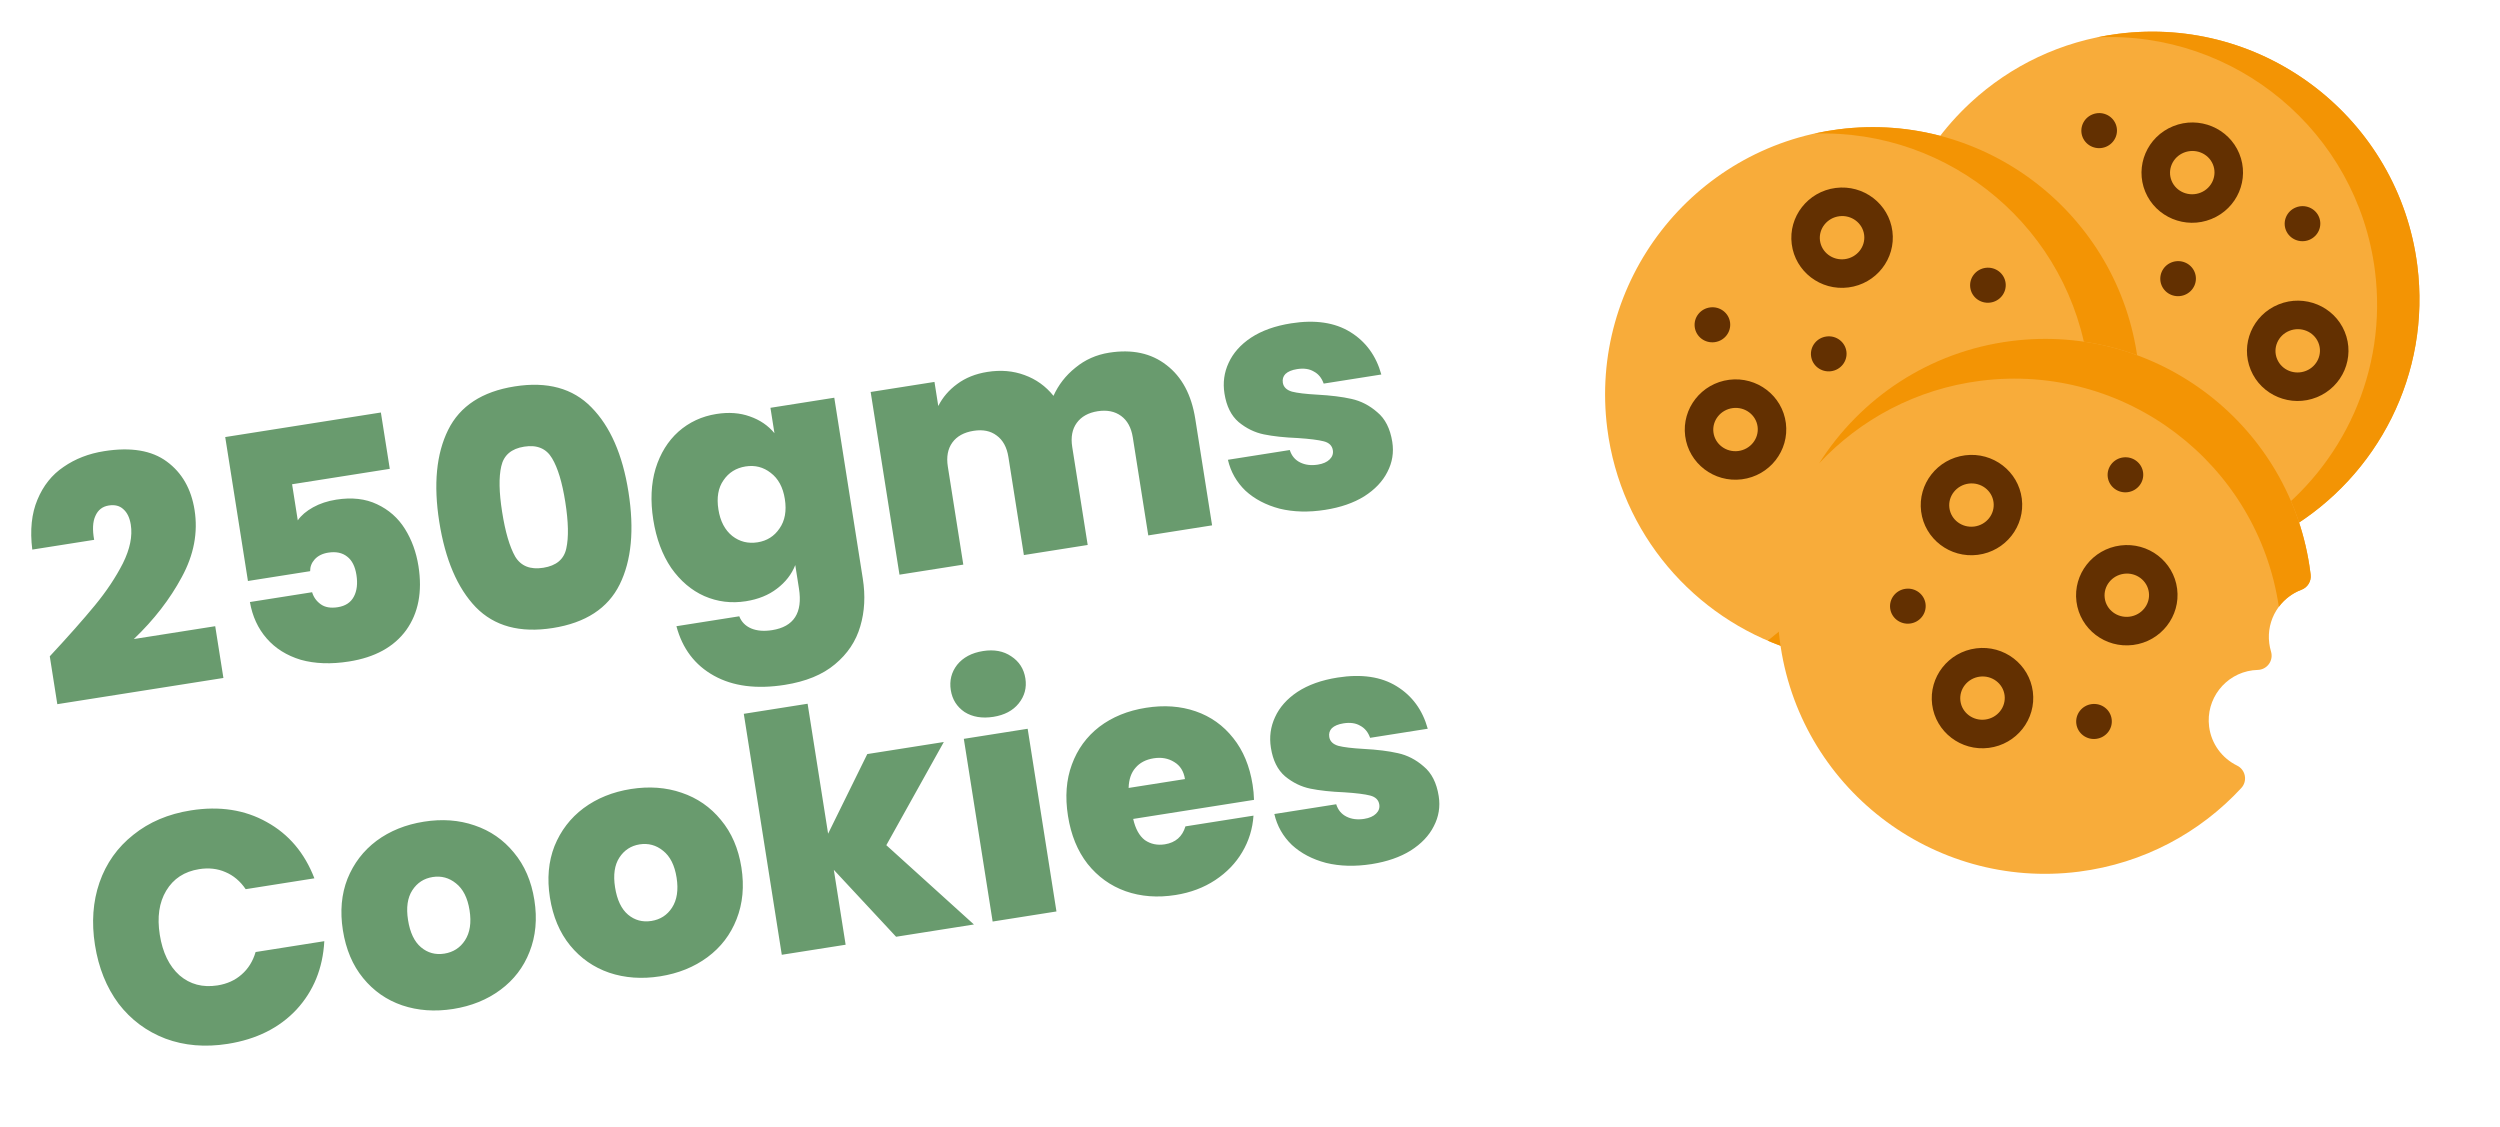
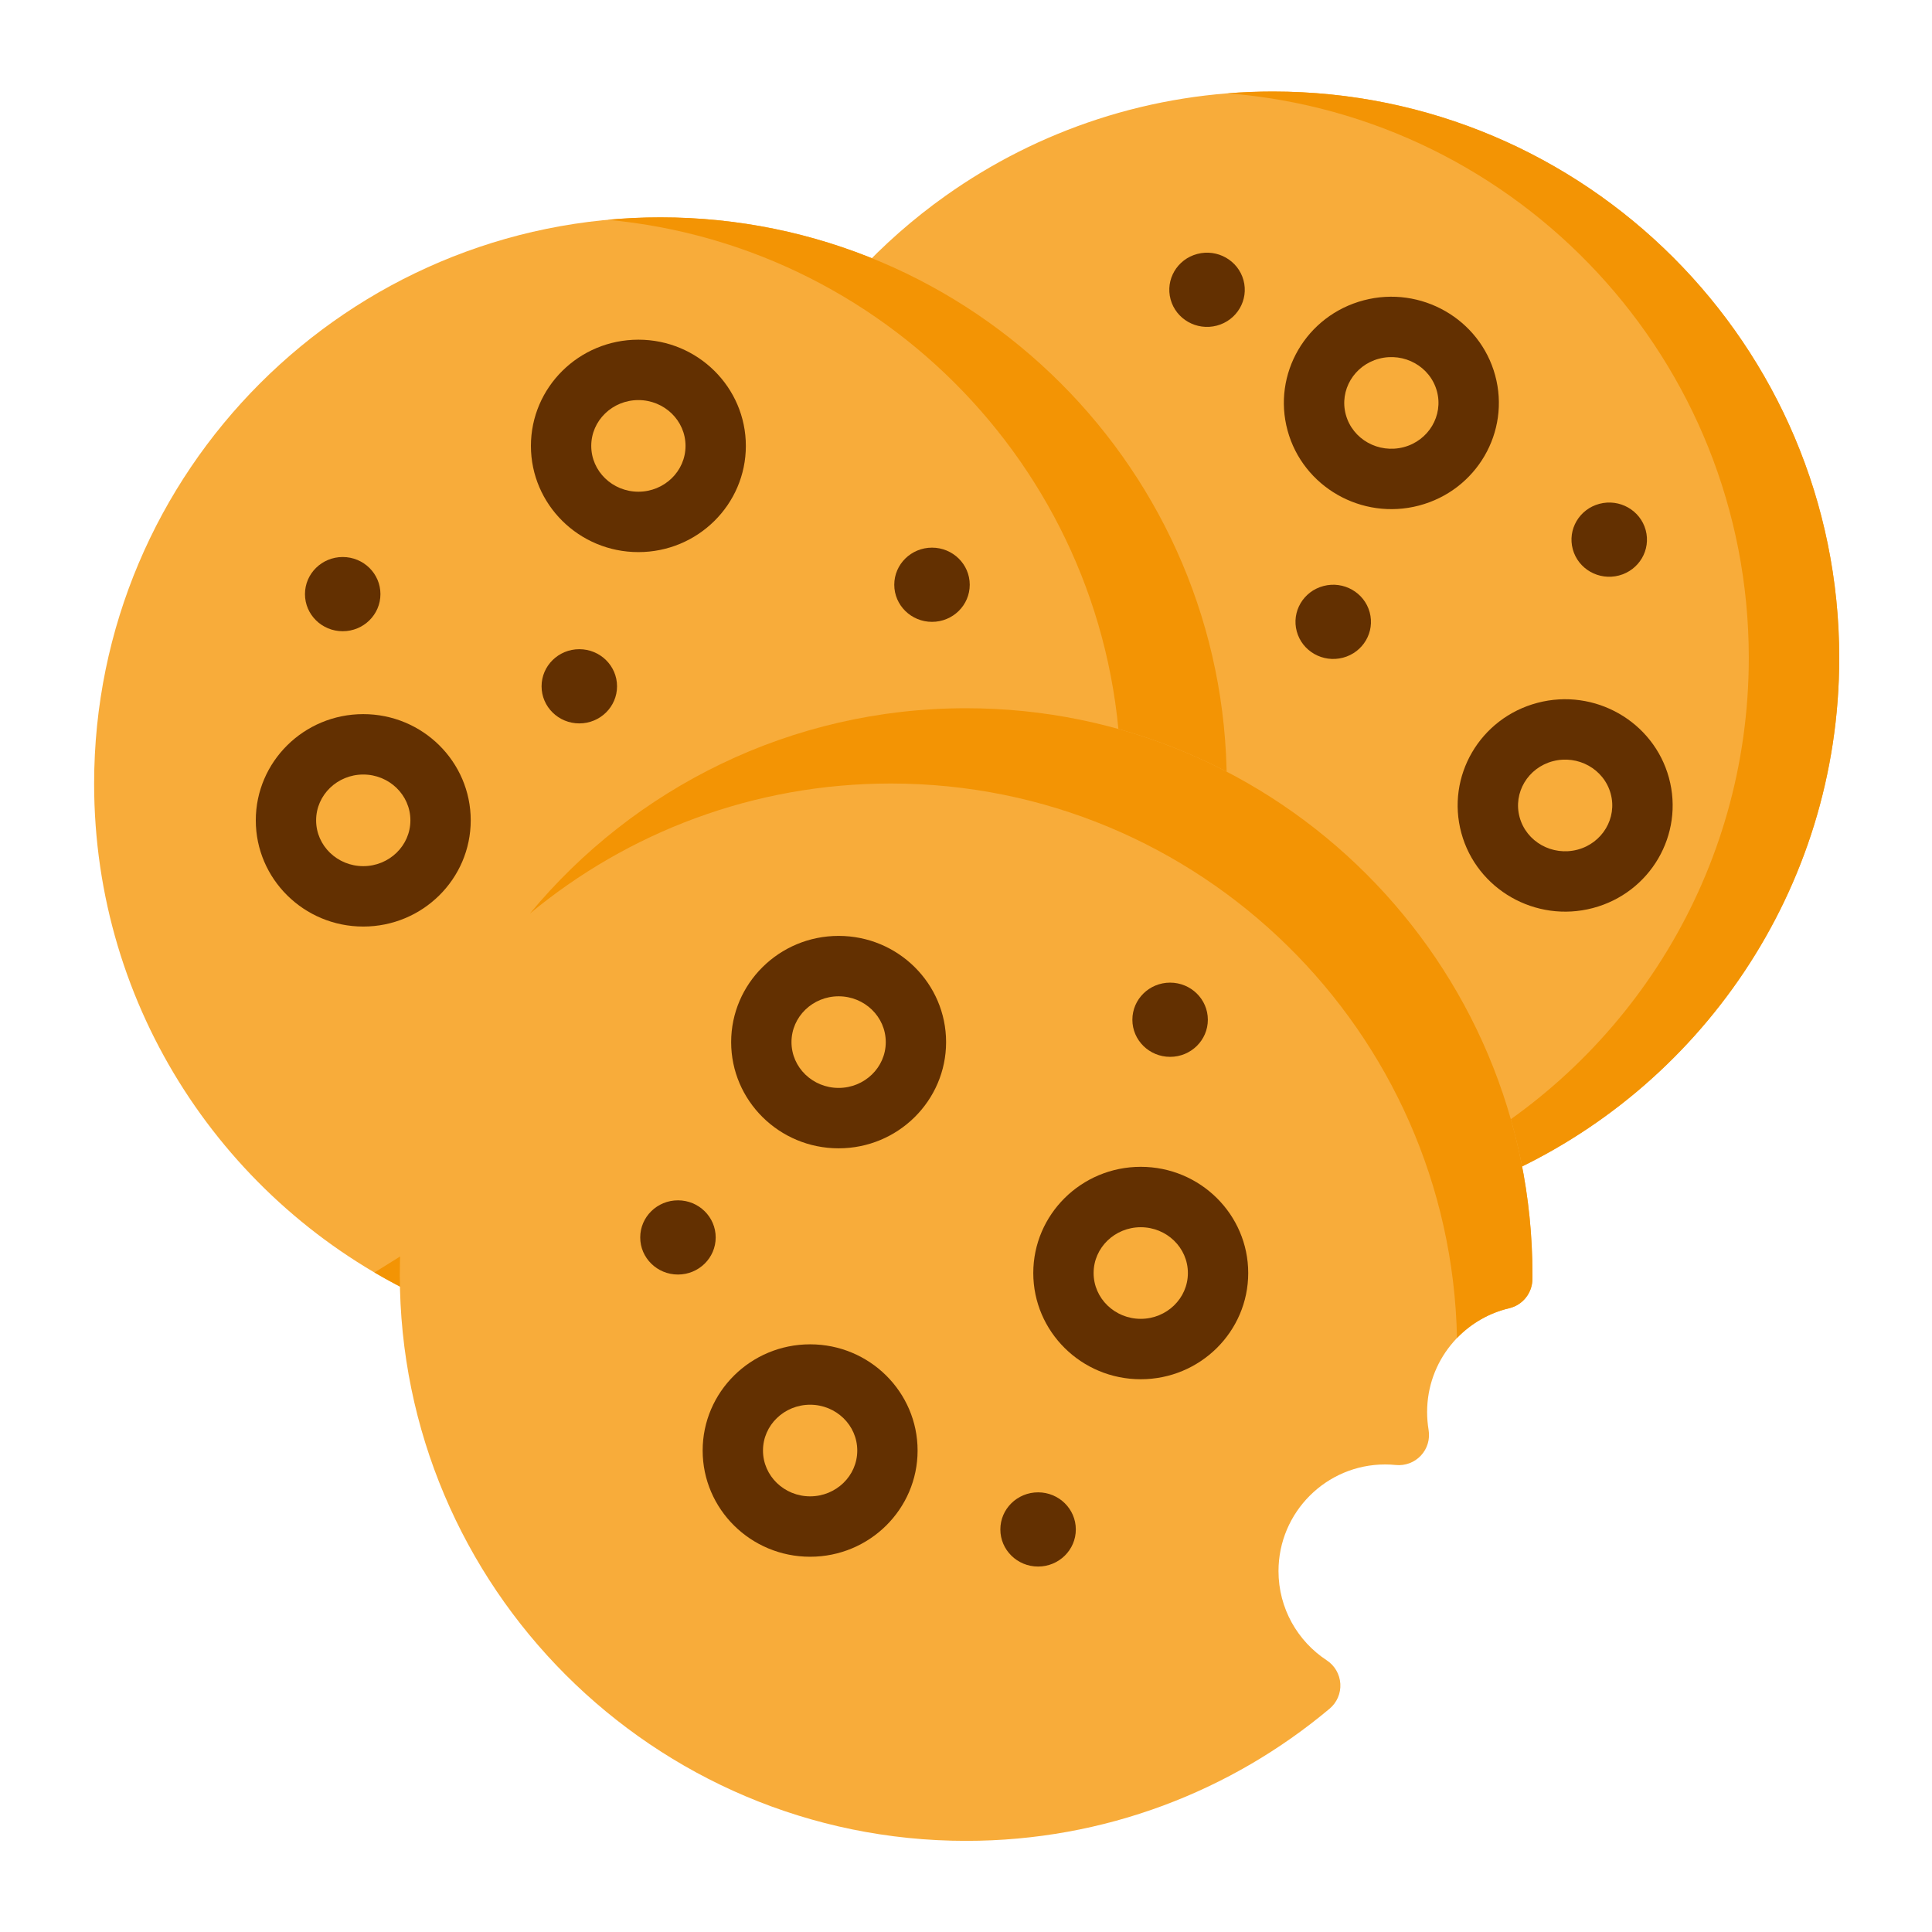
- <svg xmlns="http://www.w3.org/2000/svg" width="91" height="41" viewBox="0 0 91 41" fill="none">
-   <path d="M1.812 23.89C2.483 23.168 3.03 22.551 3.451 22.039C3.873 21.527 4.213 21.016 4.473 20.506C4.731 19.987 4.827 19.518 4.761 19.099C4.721 18.846 4.631 18.658 4.49 18.535C4.357 18.41 4.18 18.365 3.958 18.4C3.729 18.436 3.567 18.563 3.472 18.78C3.375 18.99 3.36 19.28 3.427 19.65L1.175 20.005C1.087 19.298 1.15 18.693 1.362 18.19C1.573 17.679 1.891 17.28 2.315 16.995C2.739 16.701 3.231 16.51 3.792 16.422C4.764 16.268 5.525 16.395 6.075 16.803C6.626 17.21 6.961 17.797 7.082 18.563C7.212 19.385 7.057 20.199 6.617 21.006C6.185 21.811 5.603 22.562 4.871 23.261L7.834 22.794L8.132 24.678L2.086 25.632L1.812 23.89ZM14.188 17.066L10.632 17.627L10.839 18.942C10.964 18.761 11.15 18.602 11.396 18.466C11.641 18.33 11.922 18.237 12.238 18.187C12.807 18.097 13.302 18.153 13.723 18.354C14.151 18.554 14.49 18.853 14.739 19.251C14.988 19.649 15.152 20.101 15.232 20.606C15.379 21.539 15.23 22.316 14.786 22.936C14.34 23.549 13.646 23.93 12.706 24.078C12.05 24.182 11.464 24.161 10.947 24.016C10.437 23.861 10.023 23.602 9.707 23.239C9.39 22.876 9.187 22.434 9.097 21.914L11.361 21.557C11.413 21.735 11.517 21.881 11.673 21.994C11.828 22.107 12.036 22.143 12.297 22.102C12.574 22.058 12.768 21.93 12.88 21.718C12.993 21.506 13.024 21.242 12.974 20.926C12.926 20.618 12.814 20.396 12.639 20.262C12.462 20.12 12.232 20.071 11.947 20.116C11.734 20.15 11.569 20.233 11.452 20.364C11.342 20.487 11.287 20.629 11.289 20.791L9.025 21.148L8.198 15.909L13.864 15.015L14.188 17.066ZM15.989 18.993C15.775 17.633 15.882 16.519 16.312 15.649C16.742 14.78 17.549 14.252 18.735 14.065C19.92 13.878 20.851 14.132 21.528 14.827C22.212 15.521 22.662 16.547 22.876 17.906C23.093 19.281 22.986 20.404 22.557 21.273C22.127 22.143 21.315 22.672 20.122 22.86C18.929 23.048 17.994 22.795 17.317 22.1C16.649 21.403 16.206 20.368 15.989 18.993ZM20.576 18.269C20.464 17.558 20.304 17.028 20.095 16.681C19.885 16.325 19.547 16.184 19.081 16.258C18.614 16.331 18.336 16.569 18.246 16.972C18.154 17.367 18.165 17.921 18.277 18.632C18.391 19.359 18.55 19.901 18.752 20.258C18.961 20.605 19.302 20.742 19.776 20.667C20.25 20.592 20.529 20.358 20.613 19.964C20.703 19.561 20.691 18.996 20.576 18.269ZM26.076 15.069C26.526 14.998 26.931 15.027 27.292 15.157C27.661 15.285 27.96 15.489 28.19 15.768L28.044 14.844L30.368 14.477L31.405 21.056C31.504 21.68 31.474 22.26 31.315 22.795C31.158 23.338 30.85 23.8 30.392 24.18C29.941 24.559 29.333 24.808 28.566 24.929C27.539 25.091 26.679 24.98 25.987 24.595C25.294 24.21 24.839 23.61 24.622 22.794L26.909 22.433C26.99 22.639 27.135 22.786 27.343 22.875C27.552 22.963 27.806 22.984 28.106 22.937C28.896 22.812 29.222 22.307 29.082 21.422L28.948 20.569C28.814 20.906 28.592 21.192 28.281 21.427C27.978 21.661 27.601 21.814 27.151 21.885C26.621 21.968 26.117 21.906 25.639 21.698C25.169 21.489 24.767 21.147 24.433 20.674C24.105 20.191 23.888 19.605 23.779 18.918C23.671 18.23 23.699 17.61 23.863 17.058C24.034 16.505 24.312 16.056 24.695 15.712C25.086 15.367 25.546 15.153 26.076 15.069ZM28.568 18.163C28.501 17.736 28.329 17.419 28.053 17.211C27.786 17.002 27.482 16.925 27.142 16.978C26.794 17.033 26.525 17.201 26.335 17.482C26.143 17.755 26.081 18.109 26.15 18.544C26.217 18.971 26.385 19.292 26.654 19.509C26.922 19.718 27.23 19.795 27.578 19.74C27.918 19.686 28.183 19.519 28.373 19.238C28.572 18.956 28.637 18.597 28.568 18.163ZM40.371 12.838C41.209 12.706 41.904 12.856 42.458 13.287C43.02 13.716 43.37 14.37 43.508 15.247L44.12 19.123L41.797 19.489L41.234 15.922C41.178 15.566 41.035 15.305 40.807 15.139C40.578 14.972 40.294 14.916 39.954 14.969C39.614 15.023 39.361 15.164 39.194 15.393C39.028 15.622 38.973 15.914 39.029 16.269L39.592 19.837L37.269 20.204L36.706 16.636C36.65 16.28 36.507 16.019 36.279 15.853C36.058 15.685 35.778 15.628 35.438 15.682C35.09 15.737 34.833 15.878 34.666 16.107C34.5 16.336 34.445 16.628 34.501 16.984L35.064 20.552L32.741 20.918L31.692 14.268L34.015 13.902L34.153 14.779C34.314 14.462 34.543 14.195 34.841 13.978C35.145 13.752 35.511 13.605 35.938 13.538C36.428 13.46 36.879 13.499 37.292 13.652C37.713 13.804 38.065 14.057 38.347 14.409C38.527 14.008 38.793 13.666 39.145 13.384C39.496 13.094 39.905 12.912 40.371 12.838ZM48.239 18.558C47.638 18.653 47.085 18.639 46.58 18.516C46.081 18.384 45.666 18.166 45.335 17.862C45.01 17.549 44.797 17.174 44.696 16.736L46.948 16.381C47.013 16.589 47.138 16.74 47.323 16.832C47.507 16.924 47.722 16.951 47.967 16.913C48.157 16.883 48.301 16.82 48.399 16.723C48.497 16.627 48.536 16.515 48.516 16.389C48.49 16.223 48.38 16.114 48.185 16.064C47.991 16.014 47.677 15.974 47.243 15.945C46.755 15.925 46.343 15.881 46.008 15.812C45.673 15.744 45.366 15.594 45.086 15.363C44.815 15.13 44.643 14.784 44.571 14.326C44.508 13.931 44.559 13.559 44.722 13.209C44.885 12.851 45.156 12.545 45.537 12.291C45.926 12.035 46.413 11.861 46.998 11.769C47.867 11.632 48.584 11.737 49.149 12.085C49.715 12.434 50.092 12.949 50.28 13.632L48.182 13.963C48.109 13.756 47.989 13.609 47.821 13.522C47.66 13.426 47.457 13.397 47.212 13.436C47.023 13.466 46.882 13.524 46.79 13.612C46.707 13.698 46.675 13.804 46.695 13.93C46.72 14.088 46.83 14.197 47.026 14.255C47.22 14.305 47.525 14.342 47.942 14.365C48.44 14.392 48.857 14.444 49.193 14.52C49.537 14.596 49.85 14.757 50.132 15.004C50.421 15.242 50.603 15.602 50.679 16.084C50.74 16.471 50.68 16.837 50.5 17.181C50.327 17.524 50.046 17.82 49.656 18.068C49.272 18.306 48.8 18.47 48.239 18.558ZM3.457 34.398C3.327 33.576 3.382 32.818 3.621 32.124C3.866 31.421 4.277 30.842 4.853 30.387C5.428 29.924 6.126 29.627 6.948 29.498C7.991 29.333 8.913 29.475 9.712 29.924C10.511 30.365 11.088 31.047 11.444 31.971L8.943 32.366C8.743 32.073 8.496 31.865 8.201 31.742C7.914 31.617 7.597 31.582 7.249 31.637C6.712 31.722 6.312 31.983 6.049 32.422C5.792 32.851 5.715 33.385 5.816 34.025C5.918 34.673 6.158 35.166 6.535 35.503C6.919 35.832 7.379 35.953 7.917 35.869C8.264 35.814 8.556 35.683 8.79 35.476C9.033 35.267 9.204 34.993 9.304 34.654L11.805 34.259C11.751 35.248 11.412 36.078 10.789 36.752C10.165 37.417 9.332 37.832 8.289 37.997C7.467 38.126 6.712 38.063 6.024 37.807C5.334 37.543 4.765 37.119 4.316 36.534C3.874 35.939 3.588 35.227 3.457 34.398ZM16.493 36.727C15.829 36.831 15.211 36.787 14.638 36.594C14.072 36.4 13.599 36.07 13.218 35.603C12.836 35.137 12.591 34.556 12.481 33.861C12.373 33.173 12.428 32.549 12.648 31.988C12.875 31.426 13.227 30.965 13.705 30.606C14.191 30.246 14.766 30.014 15.43 29.909C16.093 29.804 16.708 29.849 17.273 30.044C17.846 30.237 18.323 30.566 18.705 31.033C19.094 31.498 19.343 32.074 19.451 32.761C19.56 33.449 19.501 34.078 19.275 34.648C19.056 35.209 18.703 35.669 18.217 36.029C17.732 36.39 17.157 36.622 16.493 36.727ZM16.175 34.712C16.499 34.66 16.749 34.5 16.925 34.229C17.108 33.949 17.163 33.584 17.092 33.133C17.021 32.683 16.856 32.357 16.598 32.154C16.347 31.951 16.064 31.874 15.748 31.924C15.431 31.974 15.185 32.134 15.009 32.405C14.833 32.676 14.781 33.036 14.852 33.487C14.924 33.945 15.082 34.277 15.325 34.481C15.568 34.686 15.851 34.763 16.175 34.712ZM24.029 35.538C23.365 35.643 22.746 35.599 22.173 35.406C21.608 35.211 21.135 34.881 20.753 34.415C20.372 33.948 20.127 33.367 20.017 32.672C19.909 31.985 19.964 31.36 20.183 30.799C20.41 30.237 20.763 29.776 21.241 29.418C21.727 29.058 22.302 28.825 22.965 28.72C23.629 28.616 24.244 28.66 24.809 28.855C25.382 29.048 25.859 29.378 26.24 29.844C26.63 30.309 26.878 30.885 26.987 31.573C27.095 32.26 27.037 32.889 26.811 33.459C26.591 34.02 26.239 34.481 25.753 34.841C25.267 35.201 24.692 35.433 24.029 35.538ZM23.711 33.523C24.035 33.472 24.285 33.311 24.461 33.04C24.643 32.76 24.699 32.395 24.628 31.945C24.557 31.494 24.392 31.168 24.134 30.966C23.883 30.762 23.599 30.686 23.283 30.735C22.967 30.785 22.721 30.946 22.545 31.216C22.369 31.487 22.317 31.848 22.388 32.298C22.46 32.757 22.618 33.088 22.86 33.293C23.103 33.497 23.387 33.574 23.711 33.523ZM32.618 34.098L30.351 31.662L30.781 34.388L28.457 34.754L27.074 25.983L29.397 25.616L30.143 30.346L31.569 27.448L34.355 27.009L32.262 30.765L35.451 33.651L32.618 34.098ZM36.159 26.093C35.748 26.157 35.399 26.099 35.111 25.918C34.83 25.727 34.663 25.462 34.609 25.122C34.554 24.774 34.632 24.467 34.84 24.199C35.057 23.93 35.371 23.763 35.782 23.698C36.185 23.634 36.527 23.698 36.808 23.889C37.097 24.078 37.269 24.346 37.324 24.694C37.377 25.034 37.296 25.338 37.079 25.607C36.869 25.867 36.562 26.029 36.159 26.093ZM37.407 26.527L38.455 33.177L36.132 33.544L35.083 26.894L37.407 26.527ZM45.595 28.564C45.624 28.746 45.641 28.93 45.646 29.115L41.248 29.809C41.329 30.169 41.471 30.426 41.673 30.58C41.883 30.725 42.126 30.776 42.402 30.733C42.789 30.671 43.038 30.454 43.15 30.08L45.627 29.689C45.596 30.164 45.46 30.607 45.217 31.017C44.98 31.419 44.653 31.758 44.235 32.035C43.817 32.311 43.336 32.492 42.791 32.578C42.135 32.682 41.528 32.636 40.971 32.44C40.421 32.244 39.96 31.911 39.587 31.444C39.221 30.975 38.983 30.393 38.874 29.698C38.764 29.002 38.812 28.379 39.016 27.829C39.22 27.27 39.553 26.813 40.015 26.456C40.485 26.099 41.051 25.867 41.715 25.763C42.371 25.659 42.973 25.702 43.521 25.891C44.069 26.08 44.526 26.405 44.89 26.866C45.253 27.319 45.488 27.885 45.595 28.564ZM43.133 28.358C43.088 28.073 42.958 27.867 42.744 27.739C42.528 27.603 42.278 27.557 41.993 27.602C41.709 27.647 41.488 27.763 41.331 27.949C41.173 28.128 41.09 28.372 41.082 28.681L43.133 28.358ZM49.929 31.453C49.328 31.547 48.775 31.533 48.27 31.41C47.771 31.279 47.356 31.061 47.025 30.756C46.7 30.443 46.487 30.068 46.386 29.63L48.638 29.275C48.703 29.483 48.828 29.634 49.013 29.726C49.197 29.819 49.412 29.845 49.657 29.807C49.847 29.777 49.99 29.714 50.089 29.617C50.187 29.521 50.226 29.409 50.206 29.283C50.18 29.117 50.07 29.009 49.875 28.958C49.681 28.908 49.367 28.868 48.933 28.84C48.444 28.82 48.032 28.775 47.698 28.707C47.363 28.638 47.056 28.488 46.776 28.257C46.505 28.024 46.333 27.679 46.261 27.22C46.198 26.825 46.249 26.453 46.412 26.103C46.575 25.745 46.846 25.439 47.227 25.185C47.616 24.929 48.103 24.755 48.688 24.663C49.557 24.526 50.274 24.631 50.839 24.98C51.404 25.328 51.781 25.843 51.97 26.526L49.872 26.857C49.799 26.65 49.678 26.503 49.511 26.416C49.35 26.32 49.147 26.291 48.902 26.33C48.712 26.36 48.572 26.419 48.48 26.506C48.397 26.592 48.365 26.698 48.385 26.825C48.41 26.983 48.52 27.091 48.715 27.149C48.91 27.199 49.215 27.236 49.632 27.26C50.13 27.286 50.547 27.338 50.883 27.415C51.227 27.49 51.54 27.651 51.822 27.898C52.111 28.136 52.293 28.496 52.369 28.978C52.43 29.365 52.37 29.731 52.19 30.075C52.017 30.419 51.736 30.714 51.346 30.962C50.962 31.2 50.49 31.364 49.929 31.453Z" fill="#699B6E" />
-   <path fill-rule="evenodd" clip-rule="evenodd" d="M70.4 5.246C70.258 5.446 70.275 5.718 70.442 5.899L82.669 19.159C82.836 19.339 83.106 19.378 83.317 19.253C86.54 17.328 88.495 13.617 87.99 9.657C87.311 4.327 82.432 0.551 77.102 1.231C75.023 1.495 73.18 2.399 71.746 3.72C71.245 4.181 70.794 4.693 70.4 5.246Z" fill="#F8AC3A" />
-   <path fill-rule="evenodd" clip-rule="evenodd" d="M76.334 1.359C81.355 1.12 85.802 4.784 86.448 9.854C86.913 13.508 85.285 16.951 82.497 18.973L82.669 19.159C82.836 19.339 83.106 19.378 83.317 19.253C86.54 17.328 88.495 13.617 87.99 9.657C87.311 4.327 82.432 0.551 77.102 1.231C76.842 1.264 76.586 1.307 76.334 1.359Z" fill="#F39404" />
-   <path fill-rule="evenodd" clip-rule="evenodd" d="M65.127 23.616C65.295 23.671 65.48 23.637 65.617 23.526L77.647 13.729C77.784 13.617 77.855 13.443 77.835 13.267C77.83 13.223 77.825 13.179 77.819 13.134C77.14 7.804 72.261 4.028 66.931 4.707C61.601 5.386 57.825 10.265 58.504 15.595C58.994 19.441 61.671 22.479 65.127 23.616Z" fill="#F8AC3A" />
-   <path fill-rule="evenodd" clip-rule="evenodd" d="M66.035 4.864C71 4.693 75.375 8.337 76.016 13.364C76.021 13.408 76.027 13.453 76.031 13.497C76.052 13.673 75.981 13.847 75.844 13.958L64.346 23.321C64.601 23.431 64.862 23.529 65.127 23.616C65.295 23.671 65.48 23.637 65.617 23.526L77.647 13.729C77.784 13.617 77.855 13.443 77.835 13.267C77.83 13.223 77.825 13.179 77.819 13.134C77.14 7.804 72.261 4.028 66.931 4.707C66.627 4.746 66.328 4.798 66.035 4.864Z" fill="#F39404" />
-   <path fill-rule="evenodd" clip-rule="evenodd" d="M81.582 28.685C81.694 28.565 81.742 28.398 81.711 28.237C81.681 28.076 81.576 27.938 81.429 27.867C80.892 27.604 80.493 27.086 80.412 26.45C80.284 25.446 80.995 24.527 81.999 24.399C82.06 24.391 82.121 24.387 82.183 24.385C82.344 24.381 82.495 24.301 82.589 24.17C82.684 24.039 82.712 23.871 82.665 23.716C82.636 23.619 82.614 23.518 82.601 23.414C82.491 22.555 82.996 21.757 83.775 21.466C83.998 21.382 84.136 21.156 84.108 20.919C84.105 20.893 84.102 20.867 84.098 20.841C83.419 15.511 78.54 11.735 73.21 12.414C67.88 13.093 64.104 17.972 64.783 23.302C65.462 28.632 70.341 32.408 75.671 31.729C78.03 31.428 80.084 30.305 81.582 28.685Z" fill="#F8AC3A" />
-   <path fill-rule="evenodd" clip-rule="evenodd" d="M66.217 16.864C67.712 15.265 69.751 14.159 72.089 13.861C77.353 13.191 82.175 16.864 82.95 22.087C83.156 21.81 83.44 21.591 83.775 21.466C83.998 21.382 84.136 21.156 84.108 20.919C84.105 20.893 84.102 20.867 84.098 20.841C83.419 15.511 78.54 11.735 73.21 12.414C70.218 12.795 67.716 14.499 66.217 16.864Z" fill="#F39404" />
-   <path fill-rule="evenodd" clip-rule="evenodd" d="M71.932 23.6C70.918 23.729 70.203 24.648 70.33 25.645C70.457 26.642 71.38 27.352 72.394 27.223C73.408 27.093 74.123 26.175 73.996 25.178C73.868 24.18 72.946 23.471 71.932 23.6ZM72.063 24.63C72.504 24.574 72.912 24.875 72.967 25.309C73.022 25.743 72.703 26.136 72.262 26.192C71.822 26.249 71.414 25.948 71.359 25.514C71.304 25.08 71.623 24.686 72.063 24.63Z" fill="#633001" />
-   <path fill-rule="evenodd" clip-rule="evenodd" d="M66.82 6.841C65.807 6.97 65.091 7.889 65.219 8.886C65.346 9.883 66.268 10.593 67.282 10.463C68.296 10.334 69.011 9.416 68.884 8.419C68.757 7.421 67.834 6.712 66.82 6.841ZM66.952 7.871C67.392 7.815 67.8 8.116 67.855 8.55C67.91 8.984 67.591 9.377 67.151 9.433C66.71 9.49 66.303 9.188 66.247 8.755C66.192 8.321 66.511 7.927 66.952 7.871Z" fill="#633001" />
-   <path fill-rule="evenodd" clip-rule="evenodd" d="M71.531 16.573C70.517 16.702 69.802 17.621 69.929 18.618C70.056 19.615 70.978 20.325 71.992 20.196C73.006 20.067 73.721 19.148 73.594 18.151C73.467 17.154 72.544 16.444 71.531 16.573ZM71.662 17.603C72.103 17.547 72.51 17.848 72.565 18.282C72.621 18.716 72.302 19.11 71.861 19.166C71.42 19.222 71.013 18.921 70.958 18.487C70.902 18.053 71.221 17.66 71.662 17.603Z" fill="#633001" />
-   <path fill-rule="evenodd" clip-rule="evenodd" d="M77.185 19.855C76.171 19.984 75.456 20.902 75.583 21.899C75.71 22.897 76.632 23.606 77.646 23.477C78.66 23.348 79.375 22.43 79.248 21.432C79.121 20.435 78.198 19.726 77.185 19.855ZM77.316 20.885C77.757 20.829 78.164 21.13 78.219 21.564C78.275 21.997 77.956 22.391 77.515 22.447C77.074 22.503 76.667 22.202 76.612 21.768C76.556 21.335 76.875 20.941 77.316 20.885Z" fill="#633001" />
-   <path fill-rule="evenodd" clip-rule="evenodd" d="M62.942 13.824C61.928 13.954 61.213 14.872 61.34 15.869C61.468 16.866 62.39 17.576 63.404 17.447C64.418 17.318 65.133 16.399 65.006 15.402C64.879 14.405 63.956 13.695 62.942 13.824ZM63.074 14.854C63.514 14.798 63.922 15.099 63.977 15.533C64.032 15.967 63.713 16.361 63.273 16.417C62.832 16.473 62.425 16.172 62.369 15.738C62.314 15.304 62.633 14.911 63.074 14.854Z" fill="#633001" />
-   <path d="M62.412 12.455C62.767 12.41 63.019 12.09 62.975 11.74C62.93 11.391 62.606 11.144 62.25 11.19C61.895 11.235 61.643 11.555 61.688 11.904C61.732 12.254 62.056 12.501 62.412 12.455Z" fill="#633001" />
-   <path d="M72.441 11.015C72.796 10.97 73.048 10.65 73.004 10.3C72.959 9.951 72.635 9.704 72.279 9.749C71.924 9.795 71.672 10.115 71.717 10.464C71.761 10.814 72.085 11.06 72.441 11.015Z" fill="#633001" />
-   <path d="M66.647 13.513C67.002 13.468 67.254 13.148 67.21 12.798C67.165 12.449 66.841 12.202 66.486 12.248C66.13 12.293 65.878 12.613 65.923 12.962C65.967 13.312 66.291 13.558 66.647 13.513Z" fill="#633001" />
-   <path d="M69.527 22.697C69.882 22.652 70.134 22.332 70.09 21.982C70.045 21.633 69.721 21.386 69.365 21.432C69.01 21.477 68.758 21.797 68.802 22.146C68.847 22.496 69.171 22.742 69.527 22.697Z" fill="#633001" />
-   <path d="M76.302 26.894C76.658 26.849 76.91 26.529 76.865 26.18C76.821 25.83 76.497 25.584 76.141 25.629C75.786 25.674 75.534 25.994 75.578 26.344C75.623 26.693 75.947 26.94 76.302 26.894Z" fill="#633001" />
-   <path fill-rule="evenodd" clip-rule="evenodd" d="M80.493 7.973C81.443 7.589 81.895 6.519 81.508 5.587C81.124 4.66 80.047 4.212 79.103 4.594C78.154 4.978 77.702 6.048 78.088 6.98C78.473 7.907 79.55 8.355 80.493 7.973ZM80.105 7.011C79.691 7.178 79.216 6.989 79.047 6.583C78.881 6.18 79.082 5.722 79.492 5.556C79.906 5.389 80.381 5.577 80.55 5.984C80.716 6.386 80.514 6.846 80.105 7.011Z" fill="#633001" />
-   <path fill-rule="evenodd" clip-rule="evenodd" d="M84.332 14.46C85.281 14.076 85.733 13.006 85.347 12.074C84.963 11.146 83.886 10.698 82.942 11.08C81.993 11.464 81.54 12.534 81.927 13.466C82.311 14.394 83.388 14.841 84.332 14.46ZM83.943 13.497C83.529 13.665 83.054 13.476 82.886 13.069C82.719 12.667 82.921 12.208 83.33 12.043C83.744 11.875 84.219 12.064 84.388 12.471C84.555 12.873 84.352 13.332 83.943 13.497Z" fill="#633001" />
-   <path d="M77.446 17.916C77.802 17.87 78.054 17.55 78.009 17.201C77.965 16.851 77.64 16.605 77.285 16.65C76.93 16.695 76.678 17.015 76.722 17.365C76.767 17.714 77.091 17.961 77.446 17.916Z" fill="#633001" />
-   <path d="M79.038 9.553C78.707 9.687 78.547 10.06 78.682 10.386C78.817 10.712 79.195 10.867 79.527 10.733C79.859 10.599 80.018 10.226 79.883 9.9C79.748 9.574 79.37 9.419 79.038 9.553Z" fill="#633001" />
-   <path d="M83.566 7.552C83.235 7.686 83.075 8.059 83.21 8.385C83.345 8.71 83.724 8.866 84.055 8.732C84.387 8.597 84.546 8.225 84.412 7.899C84.276 7.573 83.898 7.417 83.566 7.552Z" fill="#633001" />
-   <path d="M76.165 4.165C75.833 4.299 75.674 4.672 75.809 4.998C75.944 5.323 76.322 5.479 76.654 5.345C76.986 5.21 77.145 4.837 77.01 4.512C76.875 4.186 76.497 4.03 76.165 4.165Z" fill="#633001" />
+ <svg xmlns="http://www.w3.org/2000/svg" fill="#000000" width="800px" height="800px" viewBox="0 0 64 64" style="fill-rule:evenodd;clip-rule:evenodd;stroke-linejoin:round;stroke-miterlimit:2;" version="1.1" xml:space="preserve">
+   <g transform="matrix(1,0,0,1,0,-96)">
+     <g id="Icon">
+       <path d="M28.379,105.075C28.058,105.423 28.025,105.948 28.299,106.333L48.442,134.658C48.717,135.043 49.224,135.184 49.657,134.995C56.288,132.101 60.927,125.484 60.927,117.792C60.927,107.438 52.521,99.032 42.167,99.032C38.128,99.032 34.386,100.311 31.323,102.486C30.253,103.245 29.267,104.114 28.379,105.075Z" style="fill:rgb(248,172,58);" />
+       <path d="M40.668,99.091C50.324,99.856 57.931,107.943 57.931,117.792C57.931,124.891 53.98,131.074 48.159,134.26L48.442,134.658C48.717,135.043 49.224,135.184 49.657,134.995C56.288,132.101 60.927,125.484 60.927,117.792C60.927,107.438 52.521,99.032 42.167,99.032C41.662,99.032 41.162,99.052 40.668,99.091Z" style="fill:rgb(243,148,4);" />
+       <path d="M13.824,138.906C14.132,139.052 14.494,139.032 14.783,138.852L40.165,123.055C40.454,122.875 40.632,122.56 40.637,122.219C40.638,122.133 40.638,122.047 40.638,121.96C40.638,111.606 32.232,103.2 21.878,103.2C11.524,103.2 3.118,111.606 3.118,121.96C3.118,129.432 7.496,135.89 13.824,138.906Z" style="fill:rgb(248,172,58);" />
+       <path d="M20.127,103.281C29.66,104.165 37.135,112.196 37.135,121.96C37.135,122.047 37.135,122.133 37.133,122.219C37.129,122.56 36.951,122.875 36.662,123.055L12.404,138.152C12.865,138.423 13.339,138.674 13.824,138.906C14.132,139.052 14.494,139.032 14.783,138.852L40.165,123.055C40.454,122.875 40.632,122.56 40.637,122.219C40.638,122.133 40.638,122.047 40.638,121.96C40.638,111.606 32.232,103.2 21.878,103.2C21.288,103.2 20.704,103.227 20.127,103.281Z" style="fill:rgb(243,148,4);" />
+       <path d="M44.044,152.603C44.287,152.4 44.419,152.094 44.4,151.778C44.382,151.463 44.215,151.174 43.951,151.001C42.988,150.369 42.352,149.281 42.352,148.045C42.352,146.095 43.935,144.512 45.884,144.512C46.004,144.512 46.122,144.518 46.239,144.53C46.549,144.561 46.856,144.445 47.069,144.218C47.282,143.99 47.376,143.676 47.324,143.368C47.292,143.176 47.275,142.977 47.275,142.775C47.275,141.106 48.435,139.705 49.993,139.337C50.441,139.232 50.759,138.833 50.763,138.373C50.764,138.322 50.764,138.272 50.764,138.221C50.764,127.867 42.358,119.461 32.004,119.461C21.65,119.461 13.244,127.867 13.244,138.221C13.244,148.575 21.65,156.981 32.004,156.981C36.586,156.981 40.786,155.335 44.044,152.603Z" style="fill:rgb(248,172,58);" />
+       <path d="M17.552,126.264C20.8,123.573 24.967,121.955 29.509,121.955C39.733,121.955 48.057,130.151 48.265,140.323C48.727,139.844 49.323,139.495 49.993,139.337C50.441,139.232 50.759,138.833 50.763,138.373C50.764,138.322 50.764,138.272 50.764,138.221C50.764,127.867 42.358,119.461 32.004,119.461C26.192,119.461 20.994,122.109 17.552,126.264Z" style="fill:rgb(243,148,4);" />
+       <g transform="matrix(1.81357,0,0,1.67866,-23.1963,-61.585)">
+         <path d="M27.588,120.404C26.502,120.404 25.625,121.346 25.625,122.5C25.625,123.654 26.502,124.596 27.588,124.596C28.674,124.596 29.551,123.654 29.551,122.5C29.551,121.346 28.674,120.404 27.588,120.404ZM27.588,121.596C28.06,121.596 28.449,121.998 28.449,122.5C28.449,123.002 28.06,123.404 27.588,123.404C27.116,123.404 26.727,123.002 26.727,122.5C26.727,121.998 27.116,121.596 27.588,121.596Z" style="fill:rgb(99,48,1);" />
+       </g>
+       <g transform="matrix(1.81357,0,0,1.67866,-28.8854,-94.8651)">
+         <path d="M27.588,120.404C26.502,120.404 25.625,121.346 25.625,122.5C25.625,123.654 26.502,124.596 27.588,124.596C28.674,124.596 29.551,123.654 29.551,122.5C29.551,121.346 28.674,120.404 27.588,120.404ZM27.588,121.596C28.06,121.596 28.449,121.998 28.449,122.5C28.449,123.002 28.06,123.404 27.588,123.404C27.116,123.404 26.727,123.002 26.727,122.5C26.727,121.998 27.116,121.596 27.588,121.596Z" style="fill:rgb(99,48,1);" />
+       </g>
+       <g transform="matrix(1.81357,0,0,1.67866,-22.2523,-75.1146)">
+         <path d="M27.588,120.404C26.502,120.404 25.625,121.346 25.625,122.5C25.625,123.654 26.502,124.596 27.588,124.596C28.674,124.596 29.551,123.654 29.551,122.5C29.551,121.346 28.674,120.404 27.588,120.404ZM27.588,121.596C28.06,121.596 28.449,121.998 28.449,122.5C28.449,123.002 28.06,123.404 27.588,123.404C27.116,123.404 26.727,123.002 26.727,122.5C26.727,121.998 27.116,121.596 27.588,121.596Z" style="fill:rgb(99,48,1);" />
+       </g>
+       <g transform="matrix(1.81357,0,0,1.67866,-12.244,-67.465)">
+         <path d="M27.588,120.404C26.502,120.404 25.625,121.346 25.625,122.5C25.625,123.654 26.502,124.596 27.588,124.596C28.674,124.596 29.551,123.654 29.551,122.5C29.551,121.346 28.674,120.404 27.588,120.404ZM27.588,121.596C28.06,121.596 28.449,121.998 28.449,122.5C28.449,123.002 28.06,123.404 27.588,123.404C27.116,123.404 26.727,123.002 26.727,122.5C26.727,121.998 27.116,121.596 27.588,121.596Z" style="fill:rgb(99,48,1);" />
+       </g>
+       <g transform="matrix(1.81357,0,0,1.67866,-37.9994,-82.461)">
+         <path d="M27.588,120.404C26.502,120.404 25.625,121.346 25.625,122.5C25.625,123.654 26.502,124.596 27.588,124.596C28.674,124.596 29.551,123.654 29.551,122.5C29.551,121.346 28.674,120.404 27.588,120.404ZM27.588,121.596C28.06,121.596 28.449,121.998 28.449,122.5C28.449,123.002 28.06,123.404 27.588,123.404C27.116,123.404 26.727,123.002 26.727,122.5C26.727,121.998 27.116,121.596 27.588,121.596Z" style="fill:rgb(99,48,1);" />
+       </g>
+       <g transform="matrix(1.25,0,0,1.22913,-33.335,-33.0438)">
+         <circle cx="35.75" cy="121" r="1" style="fill:rgb(99,48,1);" />
+       </g>
+       <g transform="matrix(1.25,0,0,1.22913,-13.8137,-33.3541)">
+         <circle cx="35.75" cy="121" r="1" style="fill:rgb(99,48,1);" />
+       </g>
+       <g transform="matrix(1.25,0,0,1.22913,-25.4972,-29.9901)">
+         <circle cx="35.75" cy="121" r="1" style="fill:rgb(99,48,1);" />
+       </g>
+       <g transform="matrix(1.25,0,0,1.22913,-22.2293,-11.7332)">
+         <circle cx="35.75" cy="121" r="1" style="fill:rgb(99,48,1);" />
+       </g>
+       <g transform="matrix(1.25,0,0,1.22913,-10.2996,-2.05985)">
+         <circle cx="35.75" cy="121" r="1" style="fill:rgb(99,48,1);" />
+       </g>
+       <g transform="matrix(-1.75178,0.461551,-0.441846,-1.62146,148.545,295.243)">
+         <path d="M27.593,120.405C26.504,120.405 25.624,121.348 25.624,122.505C25.624,123.656 26.5,124.595 27.583,124.595C28.672,124.595 29.552,123.652 29.552,122.495C29.552,121.344 28.676,120.405 27.593,120.405ZM27.583,121.595C28.058,121.595 28.448,122 28.448,122.505C28.448,123.004 28.063,123.405 27.593,123.405C27.118,123.405 26.728,123 26.728,122.495C26.728,121.996 27.114,121.595 27.583,121.595Z" style="fill:rgb(99,48,1);" />
+       </g>
+       <g transform="matrix(-1.75178,0.461551,-0.441846,-1.62146,154.302,308.577)">
+         <path d="M27.593,120.405C26.504,120.405 25.624,121.348 25.624,122.505C25.624,123.656 26.5,124.595 27.583,124.595C28.672,124.595 29.552,123.652 29.552,122.495C29.552,121.344 28.676,120.405 27.593,120.405ZM27.583,121.595C28.058,121.595 28.448,122 28.448,122.505C28.448,123.004 28.063,123.405 27.593,123.405C27.118,123.405 26.728,123 26.728,122.495C26.728,121.996 27.114,121.595 27.583,121.595Z" style="fill:rgb(99,48,1);" />
+       </g>
+       <g transform="matrix(1.25,0,0,1.22913,-5.92615,-18.9445)">
+         <circle cx="35.75" cy="121" r="1" style="fill:rgb(99,48,1);" />
+       </g>
+       <g transform="matrix(-1.20741,0.318123,-0.323524,-1.18725,126.476,248.884)">
+         <circle cx="35.75" cy="121" r="1" style="fill:rgb(99,48,1);" />
+       </g>
+       <g transform="matrix(-1.20741,0.318123,-0.323524,-1.18725,135.619,246.161)">
+         <circle cx="35.75" cy="121" r="1" style="fill:rgb(99,48,1);" />
+       </g>
+       <g transform="matrix(-1.20741,0.318123,-0.323524,-1.18725,122.296,237.884)">
+         <circle cx="35.75" cy="121" r="1" style="fill:rgb(99,48,1);" />
+       </g>
+     </g>
+   </g>
</svg>
